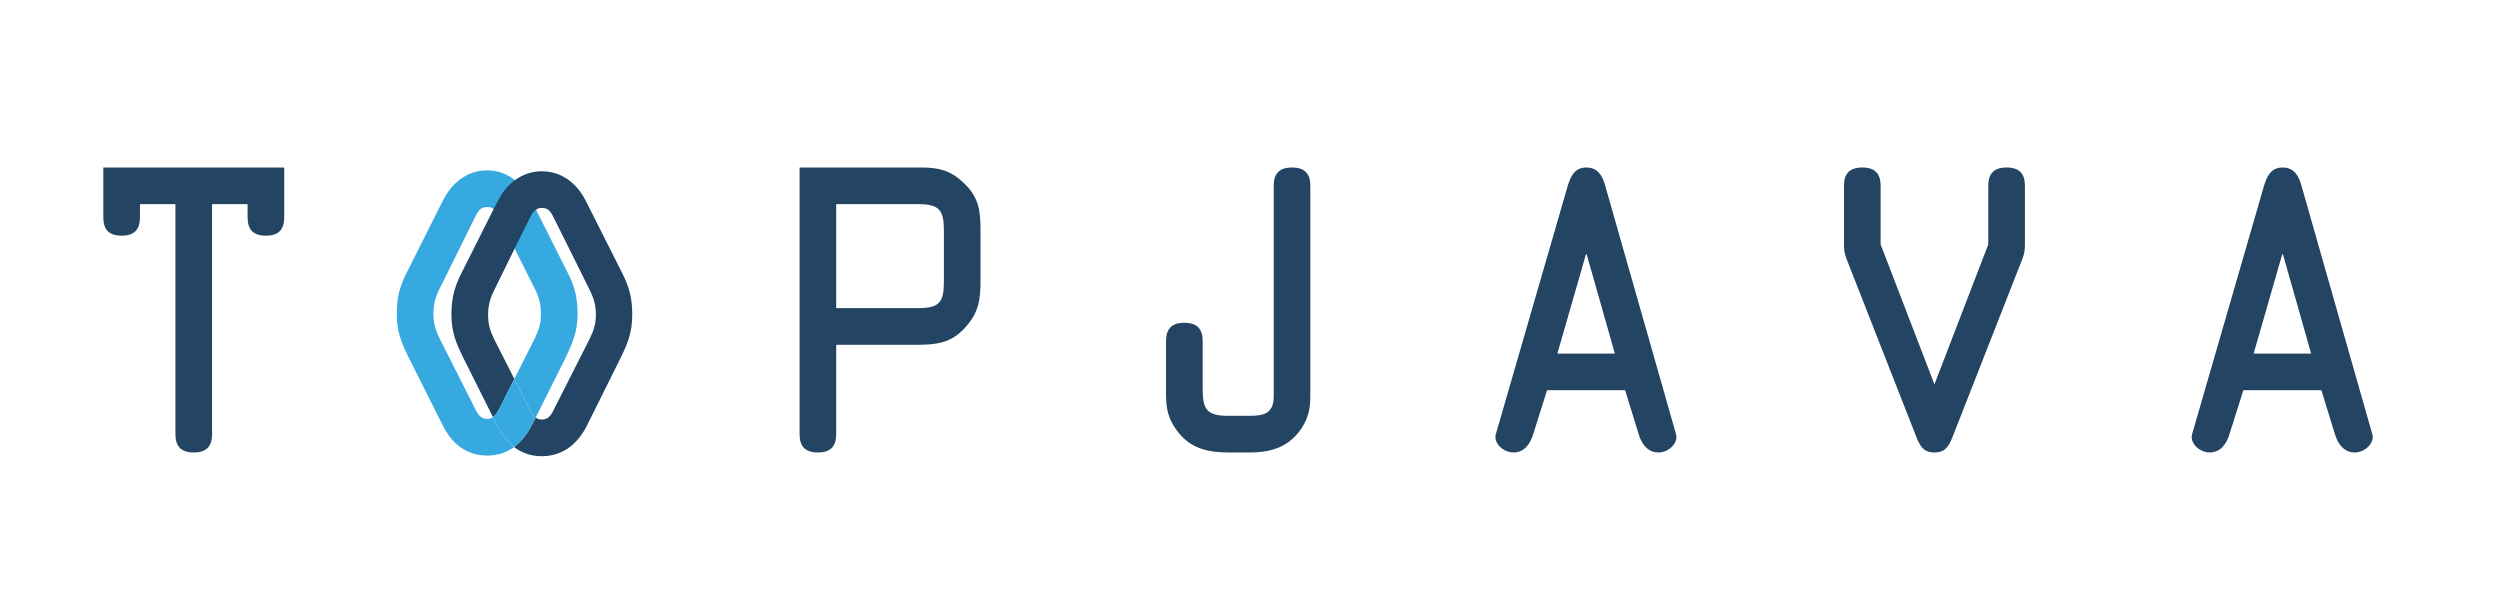
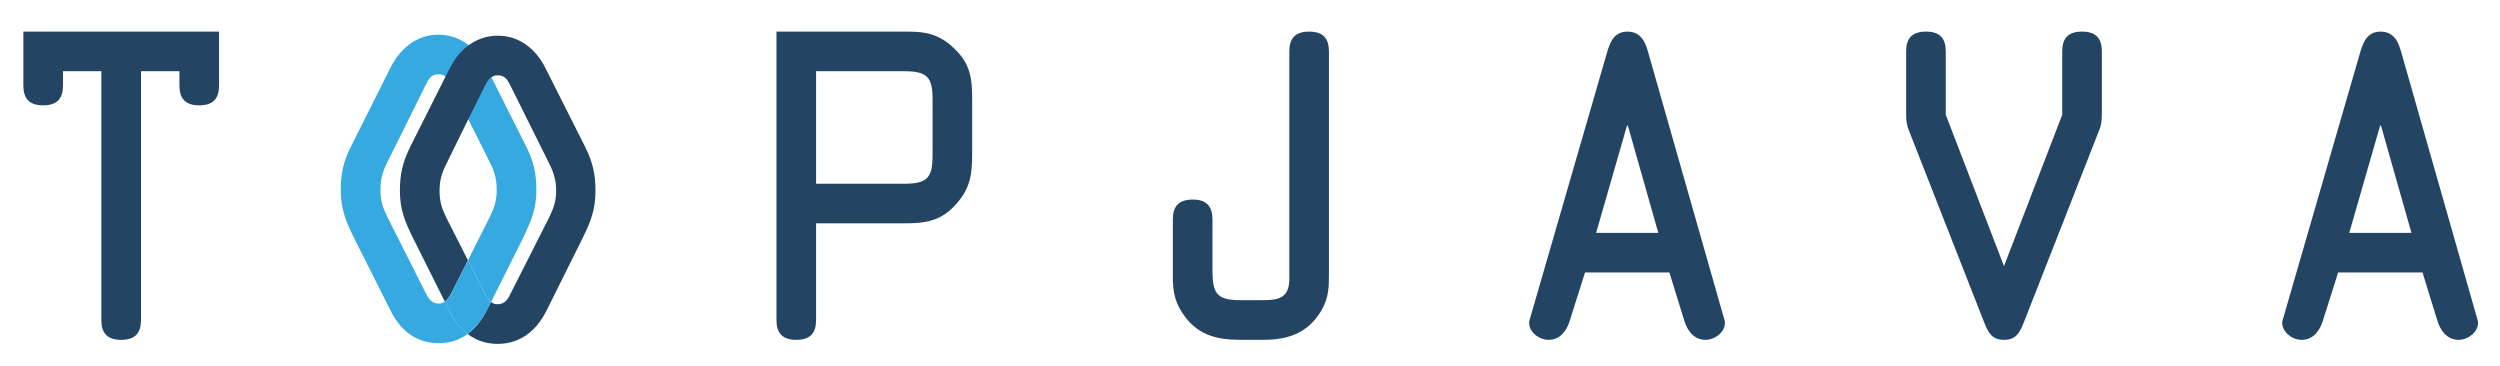
- <svg xmlns="http://www.w3.org/2000/svg" version="1.1" id="Layer_1" x="0px" y="0px" width="172.922px" height="42px" viewBox="0 0 172.922 42" enable-background="new 0 0 172.922 42" xml:space="preserve">
-   <path fill="#234463" d="M9.68,14.12v0.912c0,0.811-0.355,1.269-1.267,1.269c-0.913,0-1.267-0.458-1.267-1.269v-3.445h12.514v3.445  c0,0.811-0.354,1.269-1.267,1.269c-0.912,0-1.267-0.458-1.267-1.269V14.12h-2.457v15.91c0,0.811-0.355,1.267-1.268,1.267  c-0.912,0-1.267-0.456-1.267-1.267V14.12H9.68z" />
-   <path fill="#36A9E1" d="M39.295,18.923l-2.218-4.415l-0.317-0.634c-0.296-0.57-0.676-1.056-1.141-1.415  c-0.528-0.422-1.183-0.676-1.922-0.676c-1.415,0-2.45,0.887-3.063,2.091L28.1,18.923c-0.486,0.972-0.655,1.711-0.655,2.809  c0,1.204,0.317,1.964,0.824,2.999l2.345,4.668c0.591,1.225,1.605,2.112,3.084,2.112c0.739,0,1.352-0.211,1.859-0.592  c-0.486-0.38-0.866-0.887-1.162-1.457l-0.296-0.613c-0.106,0.084-0.232,0.127-0.401,0.127c-0.507,0-0.697-0.422-0.866-0.76  l-2.429-4.816c-0.275-0.57-0.422-1.014-0.422-1.669c0-0.845,0.19-1.331,0.57-2.049l2.281-4.605c0.211-0.401,0.338-0.76,0.866-0.76  c0.19,0,0.338,0.042,0.444,0.148c0.19,0.127,0.296,0.359,0.422,0.613l1.035,2.112l1.246,2.493c0.38,0.718,0.57,1.204,0.57,2.049  c0,0.655-0.148,1.098-0.422,1.669l-1.415,2.809l1.035,2.049c0.127,0.232,0.232,0.486,0.444,0.613l2.07-4.14  c0.486-1.035,0.824-1.795,0.824-2.999C39.95,20.633,39.781,19.894,39.295,18.923z" />
-   <path fill="#234463" d="M43.076,18.965l-2.535-5.027c-0.591-1.204-1.648-2.091-3.063-2.091c-0.718,0-1.331,0.232-1.859,0.613  c-0.507,0.359-0.908,0.887-1.204,1.479l-0.275,0.528l-2.26,4.499c-0.486,0.993-0.655,1.732-0.655,2.809  c0,1.225,0.338,1.986,0.845,3.021l2.028,4.056c0.211-0.148,0.338-0.401,0.465-0.634l1.014-2.007l-1.394-2.746  c-0.275-0.57-0.422-1.014-0.422-1.69c0-0.824,0.211-1.31,0.591-2.049l1.246-2.535l1.014-2.049c0.148-0.275,0.253-0.528,0.465-0.634  c0.106-0.085,0.232-0.127,0.401-0.127c0.528,0,0.655,0.359,0.866,0.76l2.281,4.584c0.38,0.739,0.591,1.225,0.591,2.049  c0,0.676-0.169,1.119-0.444,1.69l-2.429,4.795c-0.169,0.359-0.359,0.761-0.866,0.761c-0.169,0-0.317-0.042-0.422-0.148L36.782,29.4  c-0.317,0.613-0.718,1.141-1.225,1.521c0.528,0.401,1.162,0.634,1.922,0.634c1.479,0,2.493-0.887,3.105-2.091l2.323-4.668  c0.507-1.035,0.824-1.796,0.824-3.021C43.731,20.697,43.562,19.958,43.076,18.965z" />
-   <path fill="#36A9E1" d="M37.056,28.872L36.782,29.4c-0.317,0.613-0.718,1.141-1.225,1.521c-0.486-0.38-0.866-0.887-1.162-1.457  l-0.296-0.613c0.211-0.148,0.338-0.401,0.465-0.634l1.014-2.007l1.035,2.049C36.739,28.491,36.845,28.745,37.056,28.872z" />
-   <path fill="#234463" d="M57.84,30.03c0,0.811-0.355,1.267-1.267,1.267c-0.913,0-1.267-0.456-1.267-1.267V11.586h8.41  c1.165,0,2.002,0.177,2.914,1.04c1.089,1.013,1.19,1.949,1.19,3.319v3.445c0,1.291-0.101,2.203-1.039,3.243  c-0.988,1.114-2.027,1.215-3.394,1.215H57.84V30.03z M57.84,21.315h5.624c1.494,0,1.824-0.38,1.824-1.824v-3.546  c0-1.444-0.329-1.826-1.824-1.826H57.84V21.315z" />
-   <path fill="#234463" d="M90.635,26.989c0,0.963,0,1.572-0.481,2.432c-0.862,1.444-2.129,1.875-3.699,1.875h-1.47  c-1.419,0-2.635-0.254-3.547-1.469c-0.633-0.837-0.785-1.545-0.785-2.56v-3.674c0-0.809,0.355-1.267,1.267-1.267  c0.912,0,1.267,0.458,1.267,1.267v3.294c0,1.469,0.304,1.875,1.799,1.875h1.393c1.063,0,1.722-0.153,1.722-1.368V12.853  c0-0.811,0.355-1.267,1.267-1.267c0.912,0,1.267,0.456,1.267,1.267V26.989z" />
-   <path fill="#234463" d="M108.431,12.88c0.202-0.685,0.482-1.293,1.292-1.293c0.835,0,1.14,0.633,1.317,1.293l4.889,17.15  c0.177,0.609-0.506,1.267-1.216,1.267c-0.785,0-1.19-0.658-1.368-1.267l-0.938-3.041h-5.396l-0.962,3.041  c-0.177,0.609-0.583,1.267-1.368,1.267c-0.71,0-1.393-0.658-1.216-1.267L108.431,12.88z M109.748,17.591h-0.051l-1.976,6.865h3.977  L109.748,17.591z" />
-   <path fill="#234463" d="M137.527,16.906v-4.053c0-0.811,0.355-1.267,1.267-1.267c0.913,0,1.267,0.456,1.267,1.267v4.004  c0,0.328-0.025,0.683-0.152,0.988l-4.838,12.338c-0.254,0.633-0.482,1.114-1.268,1.114c-0.785,0-1.013-0.481-1.267-1.114  l-4.838-12.338c-0.127-0.305-0.152-0.66-0.152-0.988v-4.004c0-0.811,0.354-1.267,1.267-1.267c0.912,0,1.267,0.456,1.267,1.267v4.053  l3.723,9.679L137.527,16.906z" />
-   <path fill="#234463" d="M156.591,12.88c0.202-0.685,0.482-1.293,1.292-1.293c0.835,0,1.14,0.633,1.317,1.293l4.889,17.15  c0.177,0.609-0.506,1.267-1.216,1.267c-0.785,0-1.19-0.658-1.368-1.267l-0.938-3.041h-5.396l-0.962,3.041  c-0.177,0.609-0.583,1.267-1.368,1.267c-0.71,0-1.393-0.658-1.216-1.267L156.591,12.88z M157.909,17.591h-0.051l-1.976,6.865h3.977  L157.909,17.591z" />
+ <svg xmlns="http://www.w3.org/2000/svg" version="1.1" width="159.87" height="23.391" enable-background="new 0 0 172.922 42" xml:space="preserve" style="">
+   <rect id="backgroundrect" width="100%" height="100%" x="0" y="0" fill="none" stroke="none" class="" style="" />
+   <g class="currentLayer" style="">
+     <path fill="#234463" d="M4.028,4.555 v0.912 c0,0.811 -0.355,1.269 -1.267,1.269 c-0.913,0 -1.267,-0.458 -1.267,-1.269 v-3.445 h12.514 v3.445 c0,0.811 -0.354,1.269 -1.267,1.269 c-0.912,0 -1.267,-0.458 -1.267,-1.269 V4.555 h-2.457 v15.91 c0,0.811 -0.355,1.267 -1.268,1.267 c-0.912,0 -1.267,-0.456 -1.267,-1.267 V4.555 H4.028 z" id="svg_1" class="" />
+     <path fill="#36A9E1" d="M33.643,9.358 l-2.218,-4.415 l-0.317,-0.634 c-0.296,-0.57 -0.676,-1.056 -1.141,-1.415 c-0.528,-0.422 -1.183,-0.676 -1.922,-0.676 c-1.415,0 -2.45,0.887 -3.063,2.091 L22.448,9.358 c-0.486,0.972 -0.655,1.711 -0.655,2.809 c0,1.204 0.317,1.964 0.824,2.999 l2.345,4.668 c0.591,1.225 1.605,2.112 3.084,2.112 c0.739,0 1.352,-0.211 1.859,-0.592 c-0.486,-0.38 -0.866,-0.887 -1.162,-1.457 l-0.296,-0.613 c-0.106,0.084 -0.232,0.127 -0.401,0.127 c-0.507,0 -0.697,-0.422 -0.866,-0.76 l-2.429,-4.816 c-0.275,-0.57 -0.422,-1.014 -0.422,-1.669 c0,-0.845 0.19,-1.331 0.57,-2.049 l2.281,-4.605 c0.211,-0.401 0.338,-0.76 0.866,-0.76 c0.19,0 0.338,0.042 0.444,0.148 c0.19,0.127 0.296,0.359 0.422,0.613 l1.035,2.112 l1.246,2.493 c0.38,0.718 0.57,1.204 0.57,2.049 c0,0.655 -0.148,1.098 -0.422,1.669 l-1.415,2.809 l1.035,2.049 c0.127,0.232 0.232,0.486 0.444,0.613 l2.07,-4.14 c0.486,-1.035 0.824,-1.795 0.824,-2.999 C34.298,11.068 34.129,10.329 33.643,9.358 z" id="svg_2" class="" />
+     <path fill="#234463" d="M37.424,9.4 l-2.535,-5.027 c-0.591,-1.204 -1.648,-2.091 -3.063,-2.091 c-0.718,0 -1.331,0.232 -1.859,0.613 c-0.507,0.359 -0.908,0.887 -1.204,1.479 l-0.275,0.528 l-2.26,4.499 c-0.486,0.993 -0.655,1.732 -0.655,2.809 c0,1.225 0.338,1.986 0.845,3.021 l2.028,4.056 c0.211,-0.148 0.338,-0.401 0.465,-0.634 l1.014,-2.007 l-1.394,-2.746 c-0.275,-0.57 -0.422,-1.014 -0.422,-1.69 c0,-0.824 0.211,-1.31 0.591,-2.049 l1.246,-2.535 l1.014,-2.049 c0.148,-0.275 0.253,-0.528 0.465,-0.634 c0.106,-0.085 0.232,-0.127 0.401,-0.127 c0.528,0 0.655,0.359 0.866,0.76 l2.281,4.584 c0.38,0.739 0.591,1.225 0.591,2.049 c0,0.676 -0.169,1.119 -0.444,1.69 l-2.429,4.795 c-0.169,0.359 -0.359,0.761 -0.866,0.761 c-0.169,0 -0.317,-0.042 -0.422,-0.148 L31.13,19.835 c-0.317,0.613 -0.718,1.141 -1.225,1.521 c0.528,0.401 1.162,0.634 1.922,0.634 c1.479,0 2.493,-0.887 3.105,-2.091 l2.323,-4.668 c0.507,-1.035 0.824,-1.796 0.824,-3.021 C38.079,11.132 37.91,10.393 37.424,9.4 z" id="svg_3" class="" />
+     <path fill="#36A9E1" d="M31.404,19.307 L31.13,19.835 c-0.317,0.613 -0.718,1.141 -1.225,1.521 c-0.486,-0.38 -0.866,-0.887 -1.162,-1.457 l-0.296,-0.613 c0.211,-0.148 0.338,-0.401 0.465,-0.634 l1.014,-2.007 l1.035,2.049 C31.087,18.926 31.193,19.18 31.404,19.307 z" id="svg_4" class="" />
+     <path fill="#234463" d="M52.188,20.465 c0,0.811 -0.355,1.267 -1.267,1.267 c-0.913,0 -1.267,-0.456 -1.267,-1.267 V2.021 h8.41 c1.165,0 2.002,0.177 2.914,1.04 c1.089,1.013 1.19,1.949 1.19,3.319 v3.445 c0,1.291 -0.101,2.203 -1.039,3.243 c-0.988,1.114 -2.027,1.215 -3.394,1.215 H52.188 V20.465 zM52.188,11.75 h5.624 c1.494,0 1.824,-0.38 1.824,-1.824 v-3.546 c0,-1.444 -0.329,-1.826 -1.824,-1.826 H52.188 V11.75 z" id="svg_5" class="" />
+     <path fill="#234463" d="M84.983,17.424 c0,0.963 0,1.572 -0.481,2.432 c-0.862,1.444 -2.129,1.875 -3.699,1.875 h-1.47 c-1.419,0 -2.635,-0.254 -3.547,-1.469 c-0.633,-0.837 -0.785,-1.545 -0.785,-2.56 v-3.674 c0,-0.809 0.355,-1.267 1.267,-1.267 c0.912,0 1.267,0.458 1.267,1.267 v3.294 c0,1.469 0.304,1.875 1.799,1.875 h1.393 c1.063,0 1.722,-0.153 1.722,-1.368 V3.288 c0,-0.811 0.355,-1.267 1.267,-1.267 c0.912,0 1.267,0.456 1.267,1.267 V17.424 z" id="svg_6" class="" />
+     <path fill="#234463" d="M102.779,3.315 c0.202,-0.685 0.482,-1.293 1.292,-1.293 c0.835,0 1.14,0.633 1.317,1.293 l4.889,17.15 c0.177,0.609 -0.506,1.267 -1.216,1.267 c-0.785,0 -1.19,-0.658 -1.368,-1.267 l-0.938,-3.041 h-5.396 l-0.962,3.041 c-0.177,0.609 -0.583,1.267 -1.368,1.267 c-0.71,0 -1.393,-0.658 -1.216,-1.267 L102.779,3.315 zM104.096,8.026 h-0.051 l-1.976,6.865 h3.977 L104.096,8.026 z" id="svg_7" class="" />
+     <path fill="#234463" d="M131.875,7.341 v-4.053 c0,-0.811 0.355,-1.267 1.267,-1.267 c0.913,0 1.267,0.456 1.267,1.267 v4.004 c0,0.328 -0.025,0.683 -0.152,0.988 l-4.838,12.338 c-0.254,0.633 -0.482,1.114 -1.268,1.114 c-0.785,0 -1.013,-0.481 -1.267,-1.114 l-4.838,-12.338 c-0.127,-0.305 -0.152,-0.66 -0.152,-0.988 v-4.004 c0,-0.811 0.354,-1.267 1.267,-1.267 c0.912,0 1.267,0.456 1.267,1.267 v4.053 l3.723,9.679 L131.875,7.341 z" id="svg_8" class="" />
+     <path fill="#234463" d="M150.939,3.315 c0.202,-0.685 0.482,-1.293 1.292,-1.293 c0.835,0 1.14,0.633 1.317,1.293 l4.889,17.15 c0.177,0.609 -0.506,1.267 -1.216,1.267 c-0.785,0 -1.19,-0.658 -1.368,-1.267 l-0.938,-3.041 h-5.396 l-0.962,3.041 c-0.177,0.609 -0.583,1.267 -1.368,1.267 c-0.71,0 -1.393,-0.658 -1.216,-1.267 L150.939,3.315 zM152.257,8.026 h-0.051 l-1.976,6.865 h3.977 L152.257,8.026 z" id="svg_9" class="" />
+   </g>
</svg>
